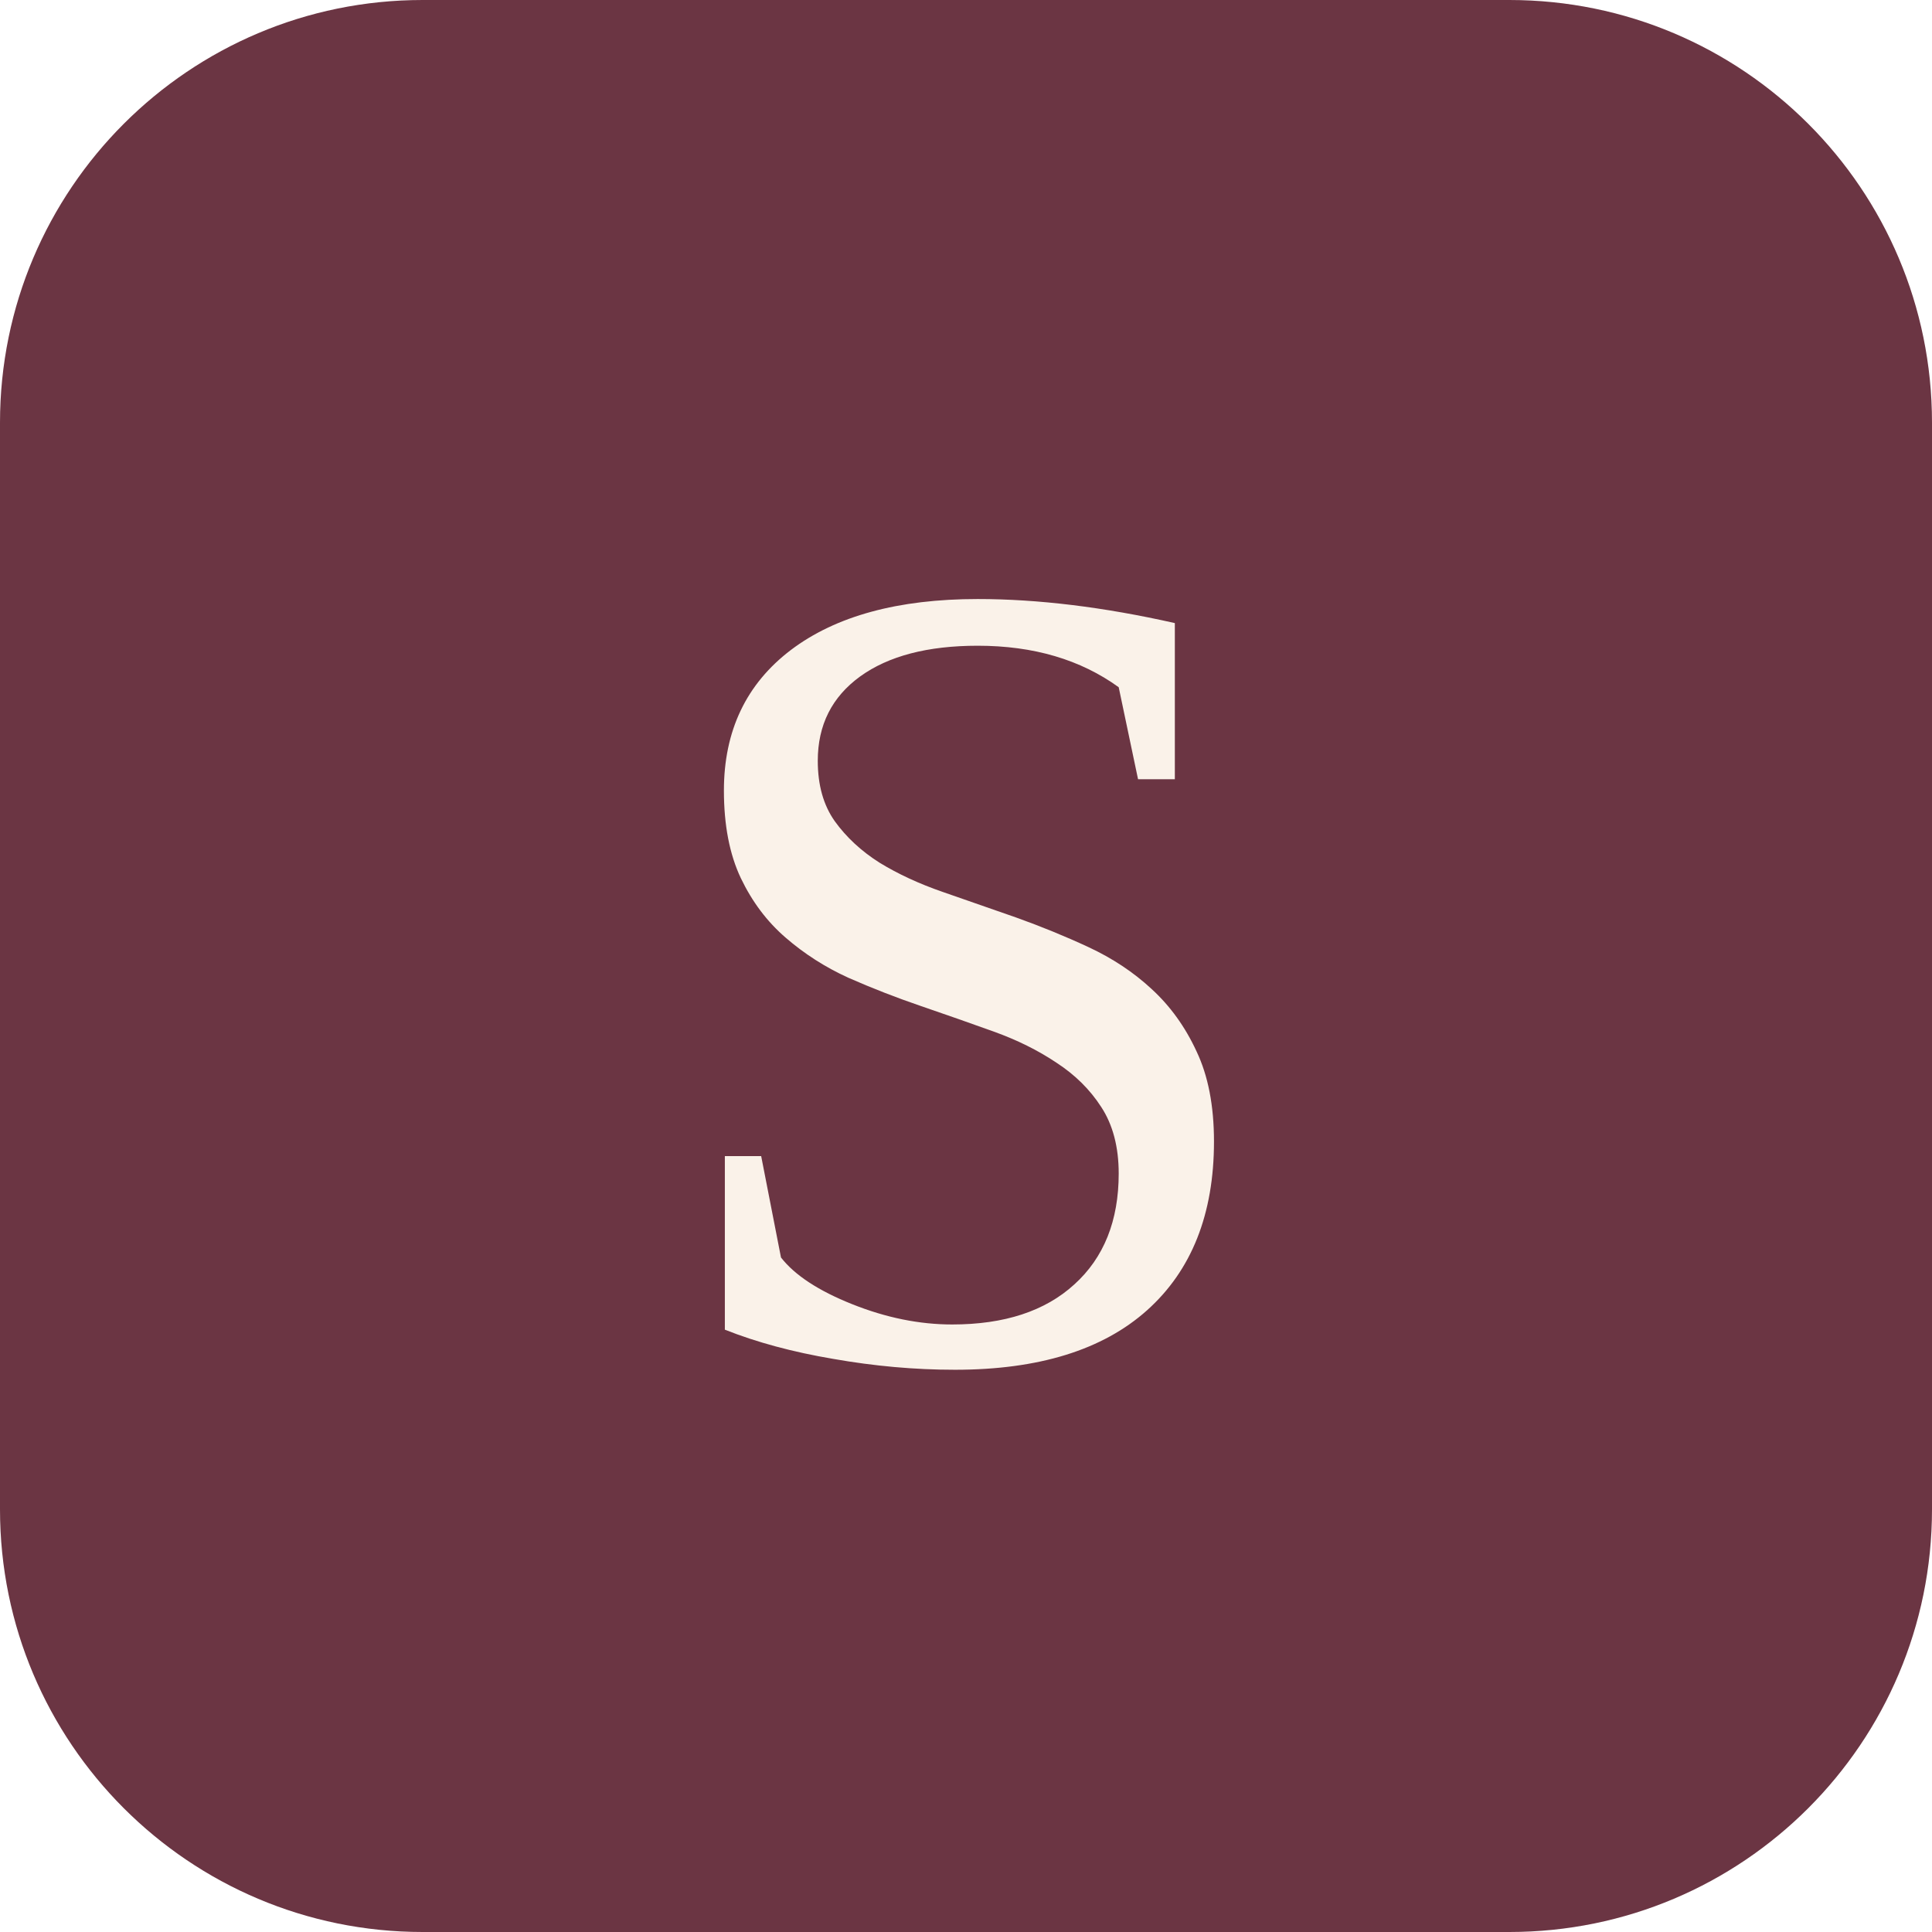
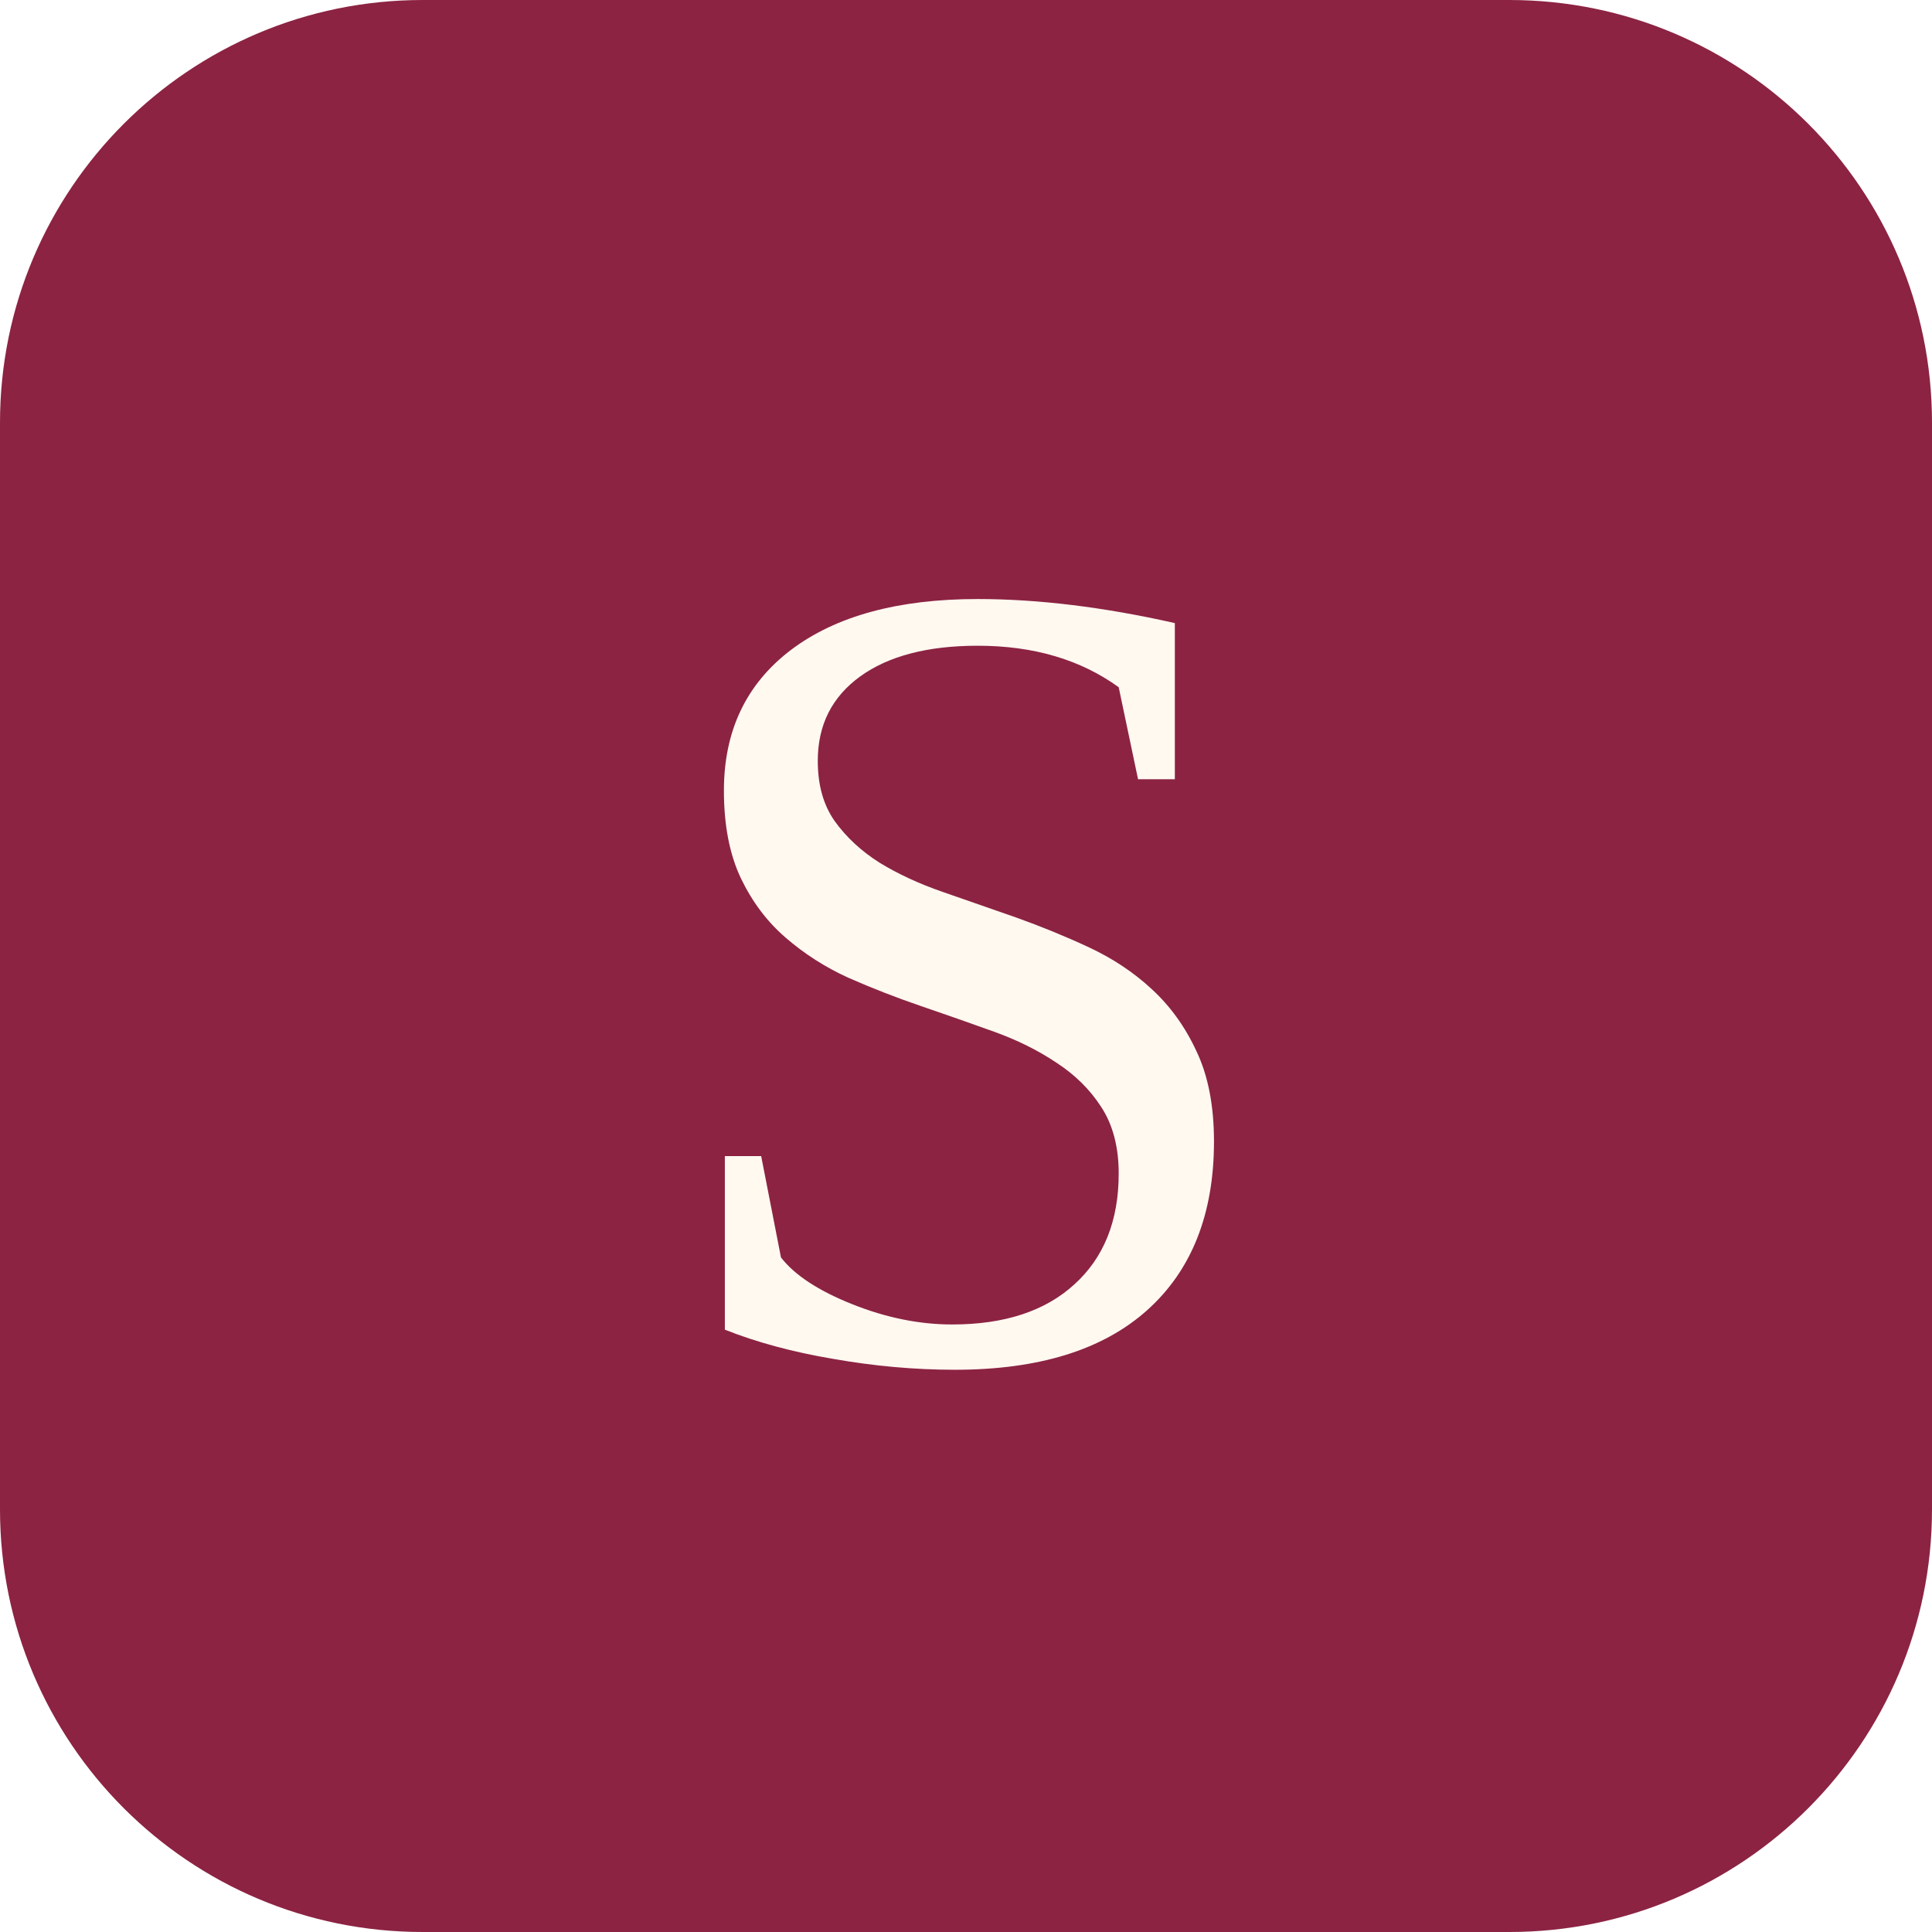
<svg xmlns="http://www.w3.org/2000/svg" viewBox="0 0 64 64">
-   <rect width="64" height="64" rx="14" fill="#6B3543" />
-   <text x="32" y="45" text-anchor="middle" font-family="Georgia, 'Times New Roman', serif" font-size="38" fill="#FAF2E9">S</text>
+   <rect width="64" height="64" rx="14" fill="#8C2343" />
+   <text x="32" y="45" text-anchor="middle" font-family="Georgia, 'Times New Roman', serif" font-size="38" fill="#FFF9F0">S</text>
</svg>
